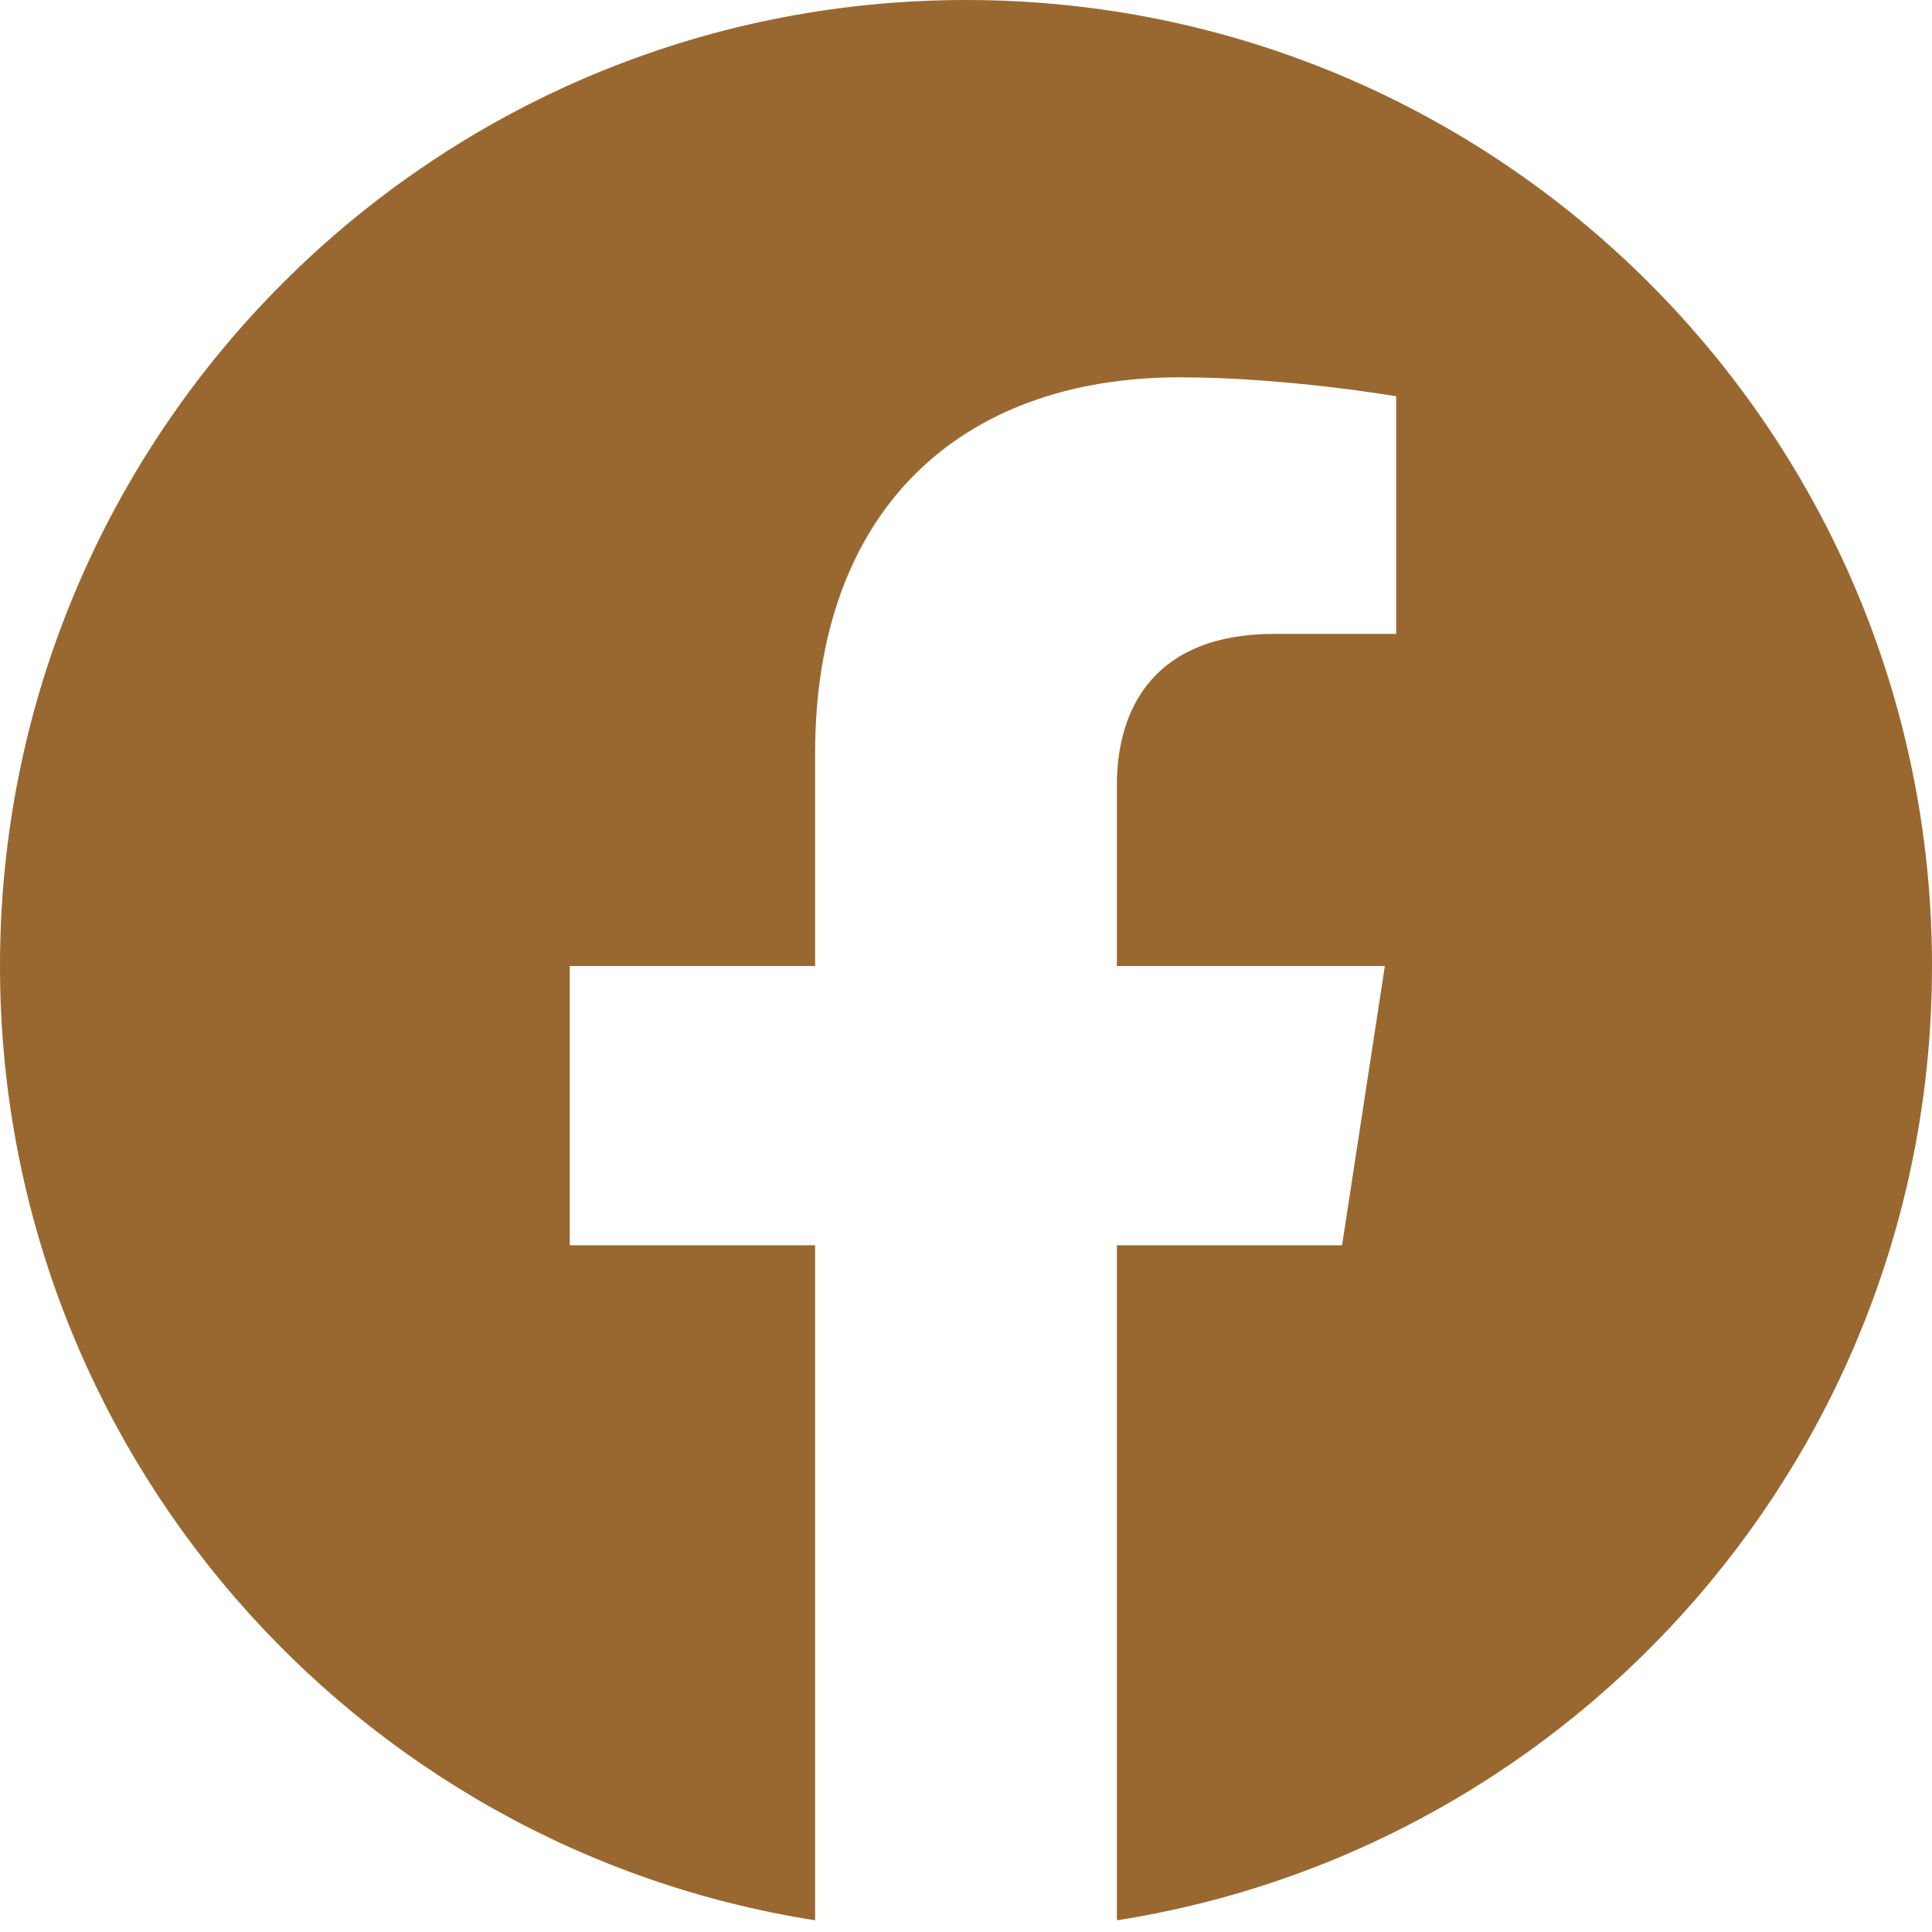
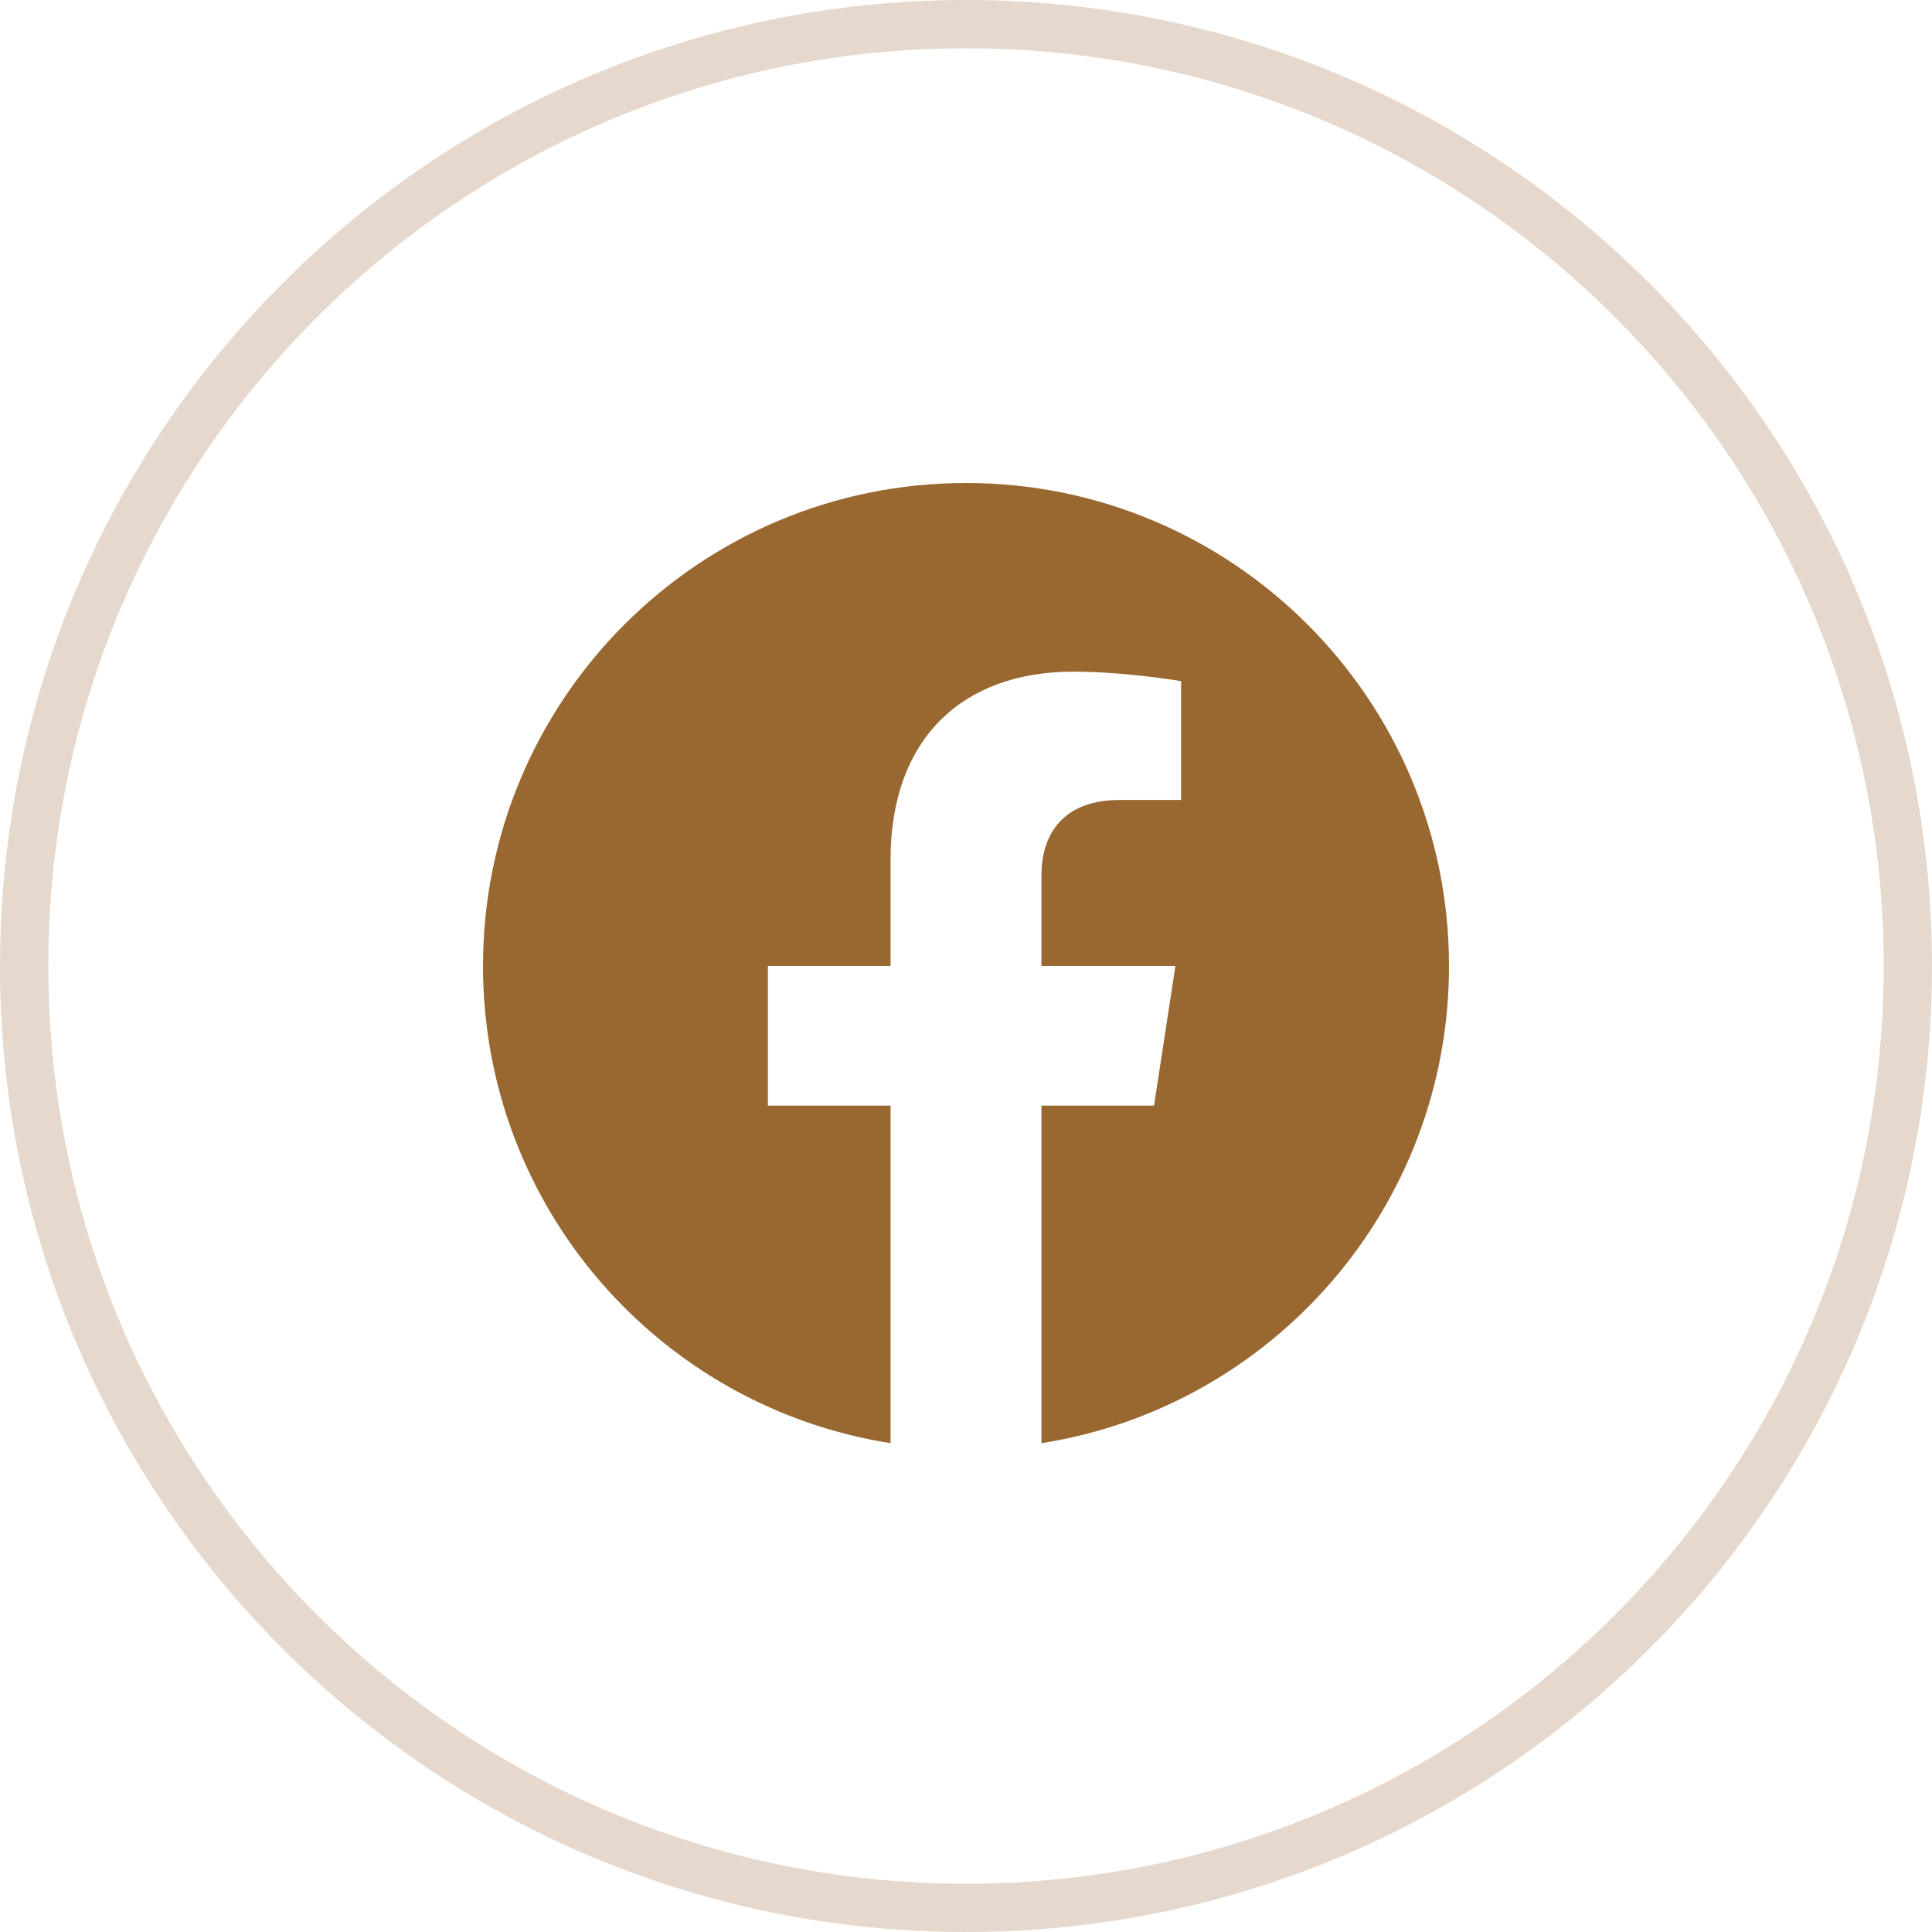
- <svg xmlns="http://www.w3.org/2000/svg" width="20" height="20" viewBox="0 0 20 20" fill="none">
-   <path d="M20 10C20 4.477 15.523 0 10 0C4.477 0 0 4.477 0 10C0 14.992 3.656 19.129 8.438 19.879V12.891H5.898V10H8.438V7.797C8.438 5.291 9.93 3.906 12.215 3.906C13.309 3.906 14.453 4.102 14.453 4.102V6.562H13.191C11.949 6.562 11.562 7.334 11.562 8.125V10H14.336L13.893 12.891H11.562V19.879C16.344 19.129 20 14.992 20 10Z" fill="#996830" />
+ <svg xmlns="http://www.w3.org/2000/svg" width="40" height="40" viewBox="0 0 40 40" fill="none">
+   <g clip-path="url(#clip0_2665_618)">
+     <path d="M30 20C30 14.477 25.523 10 20 10C14.477 10 10 14.477 10 20C10 24.992 13.656 29.129 18.438 29.879V22.891H15.898V20H18.438V17.797C18.438 15.291 19.93 13.906 22.215 13.906C23.309 13.906 24.453 14.102 24.453 14.102V16.562H23.191C21.949 16.562 21.562 17.334 21.562 18.125V20H24.336L23.893 22.891H21.562V29.879C26.344 29.129 30 24.992 30 20Z" fill="#996830" />
+   </g>
+   <circle cx="20" cy="20" r="19.5" stroke="#E6D8CC" />
</svg>
